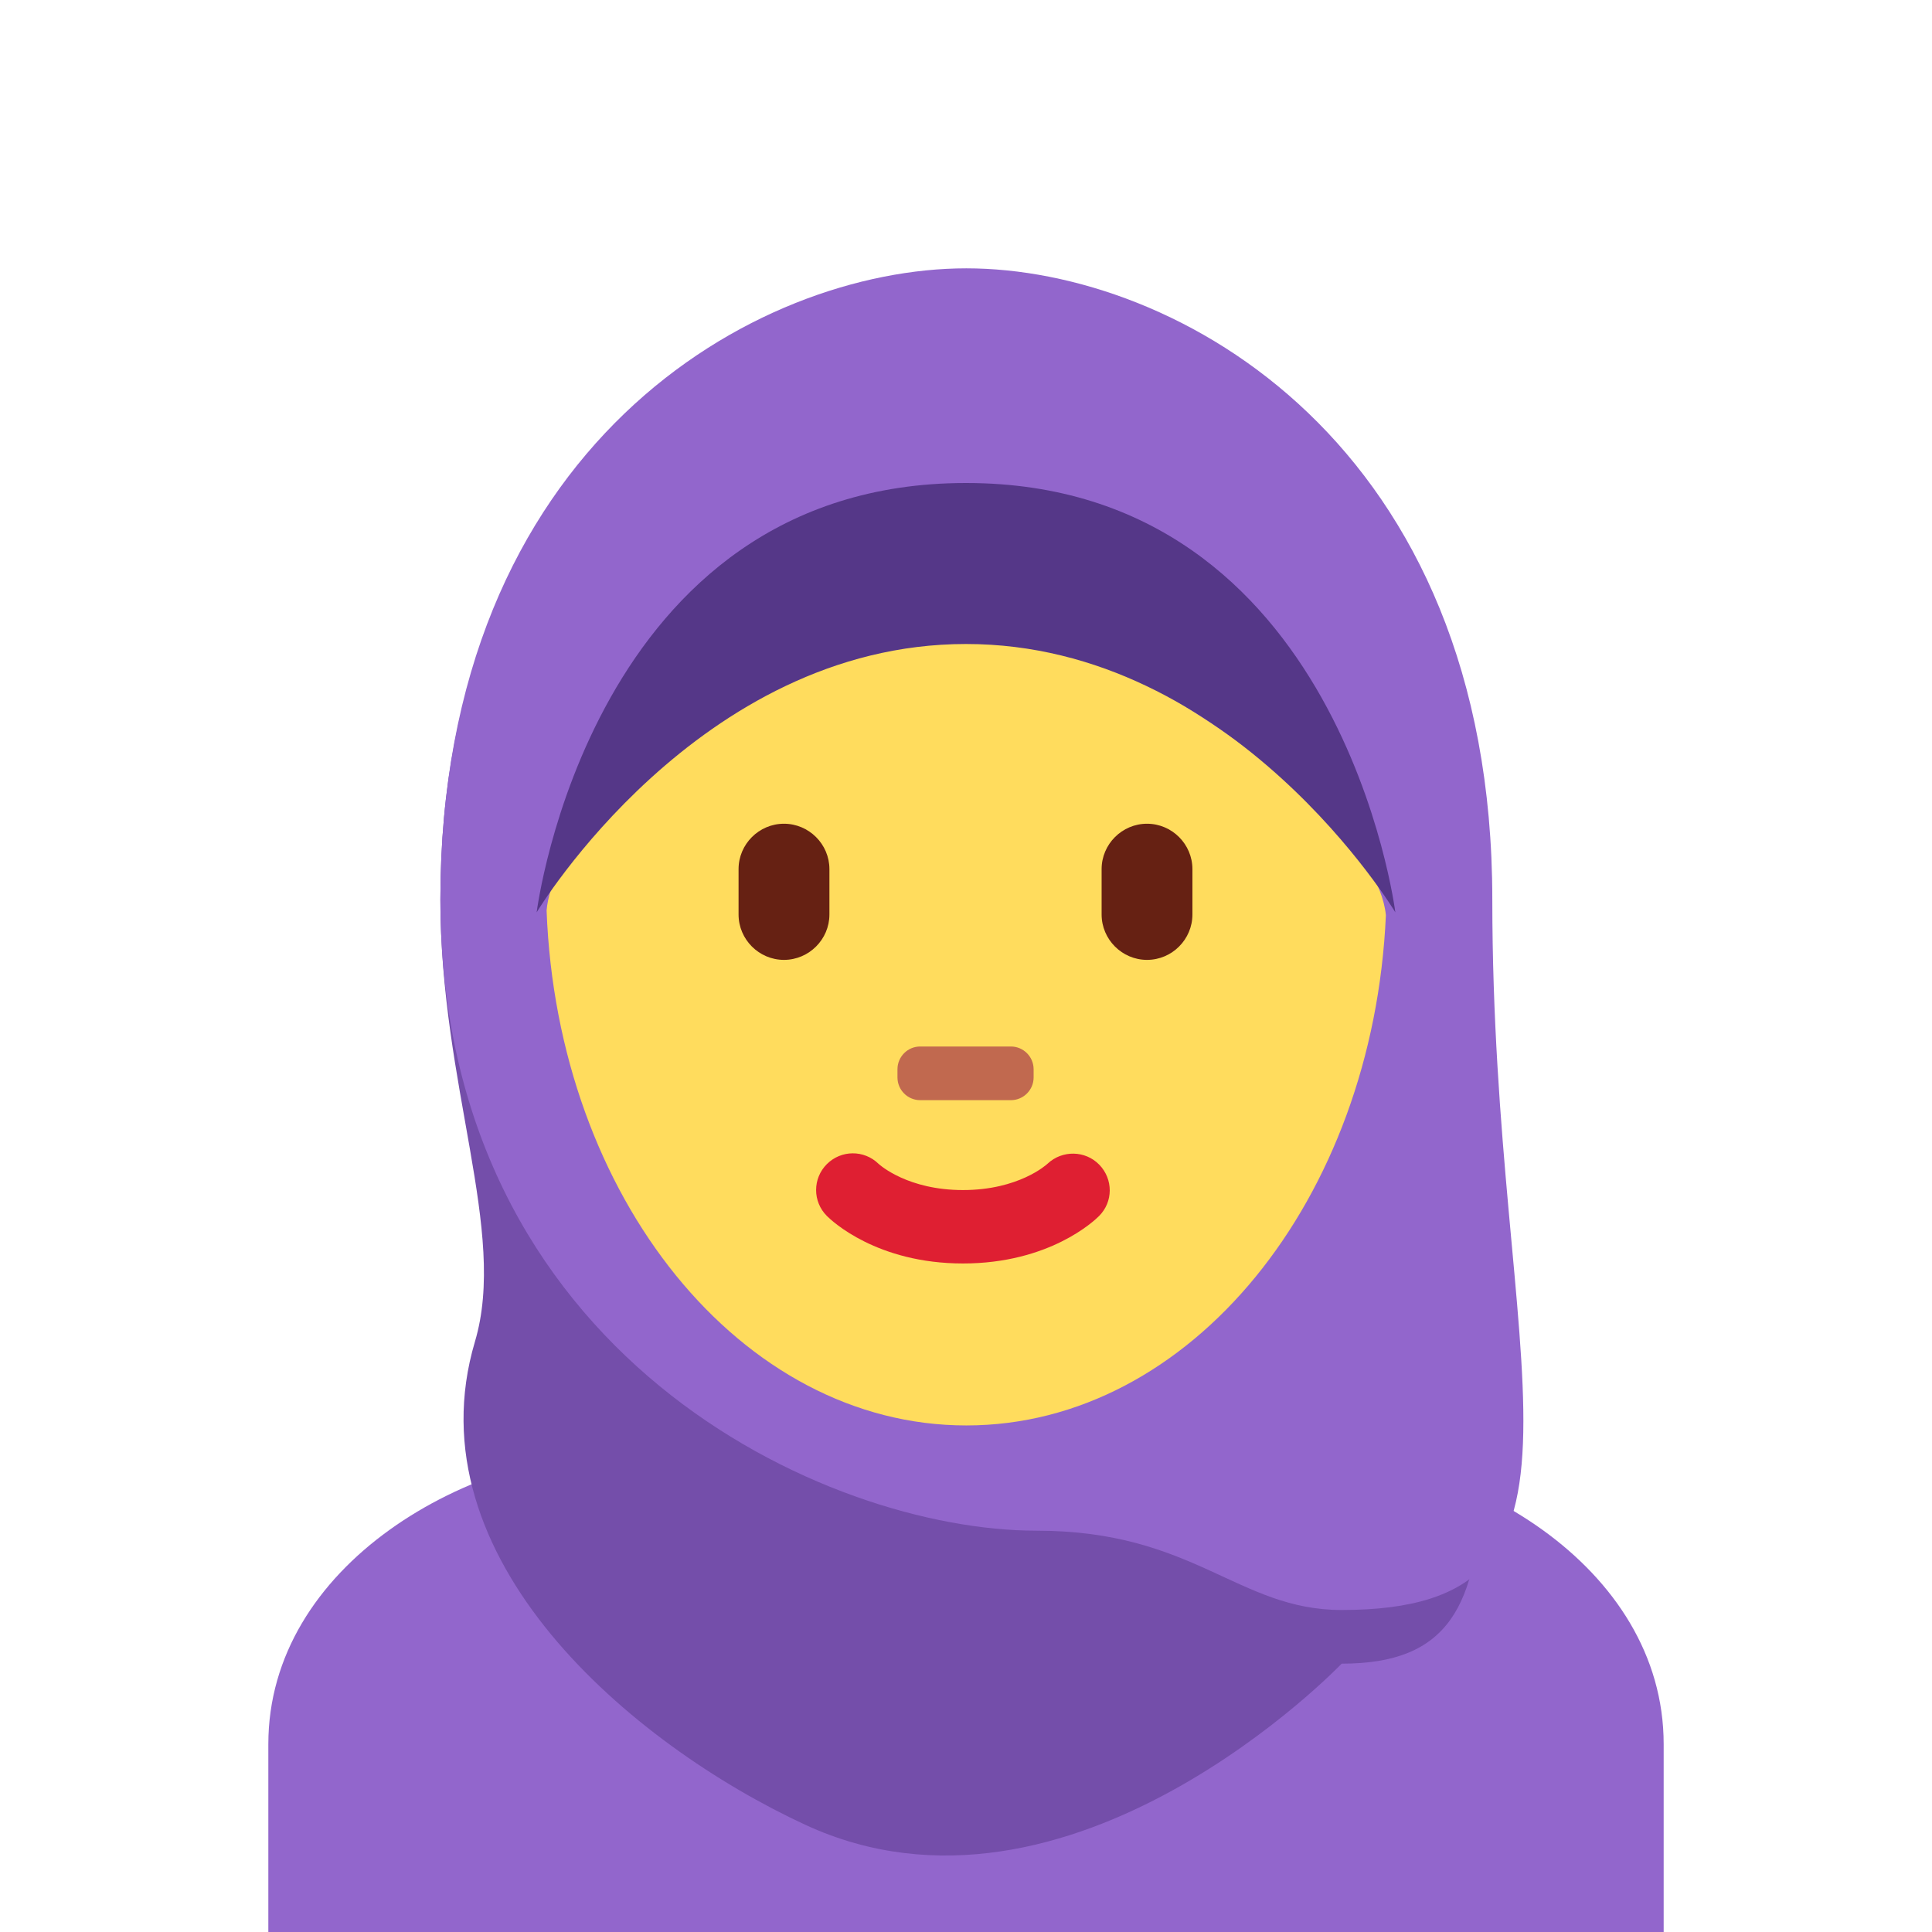
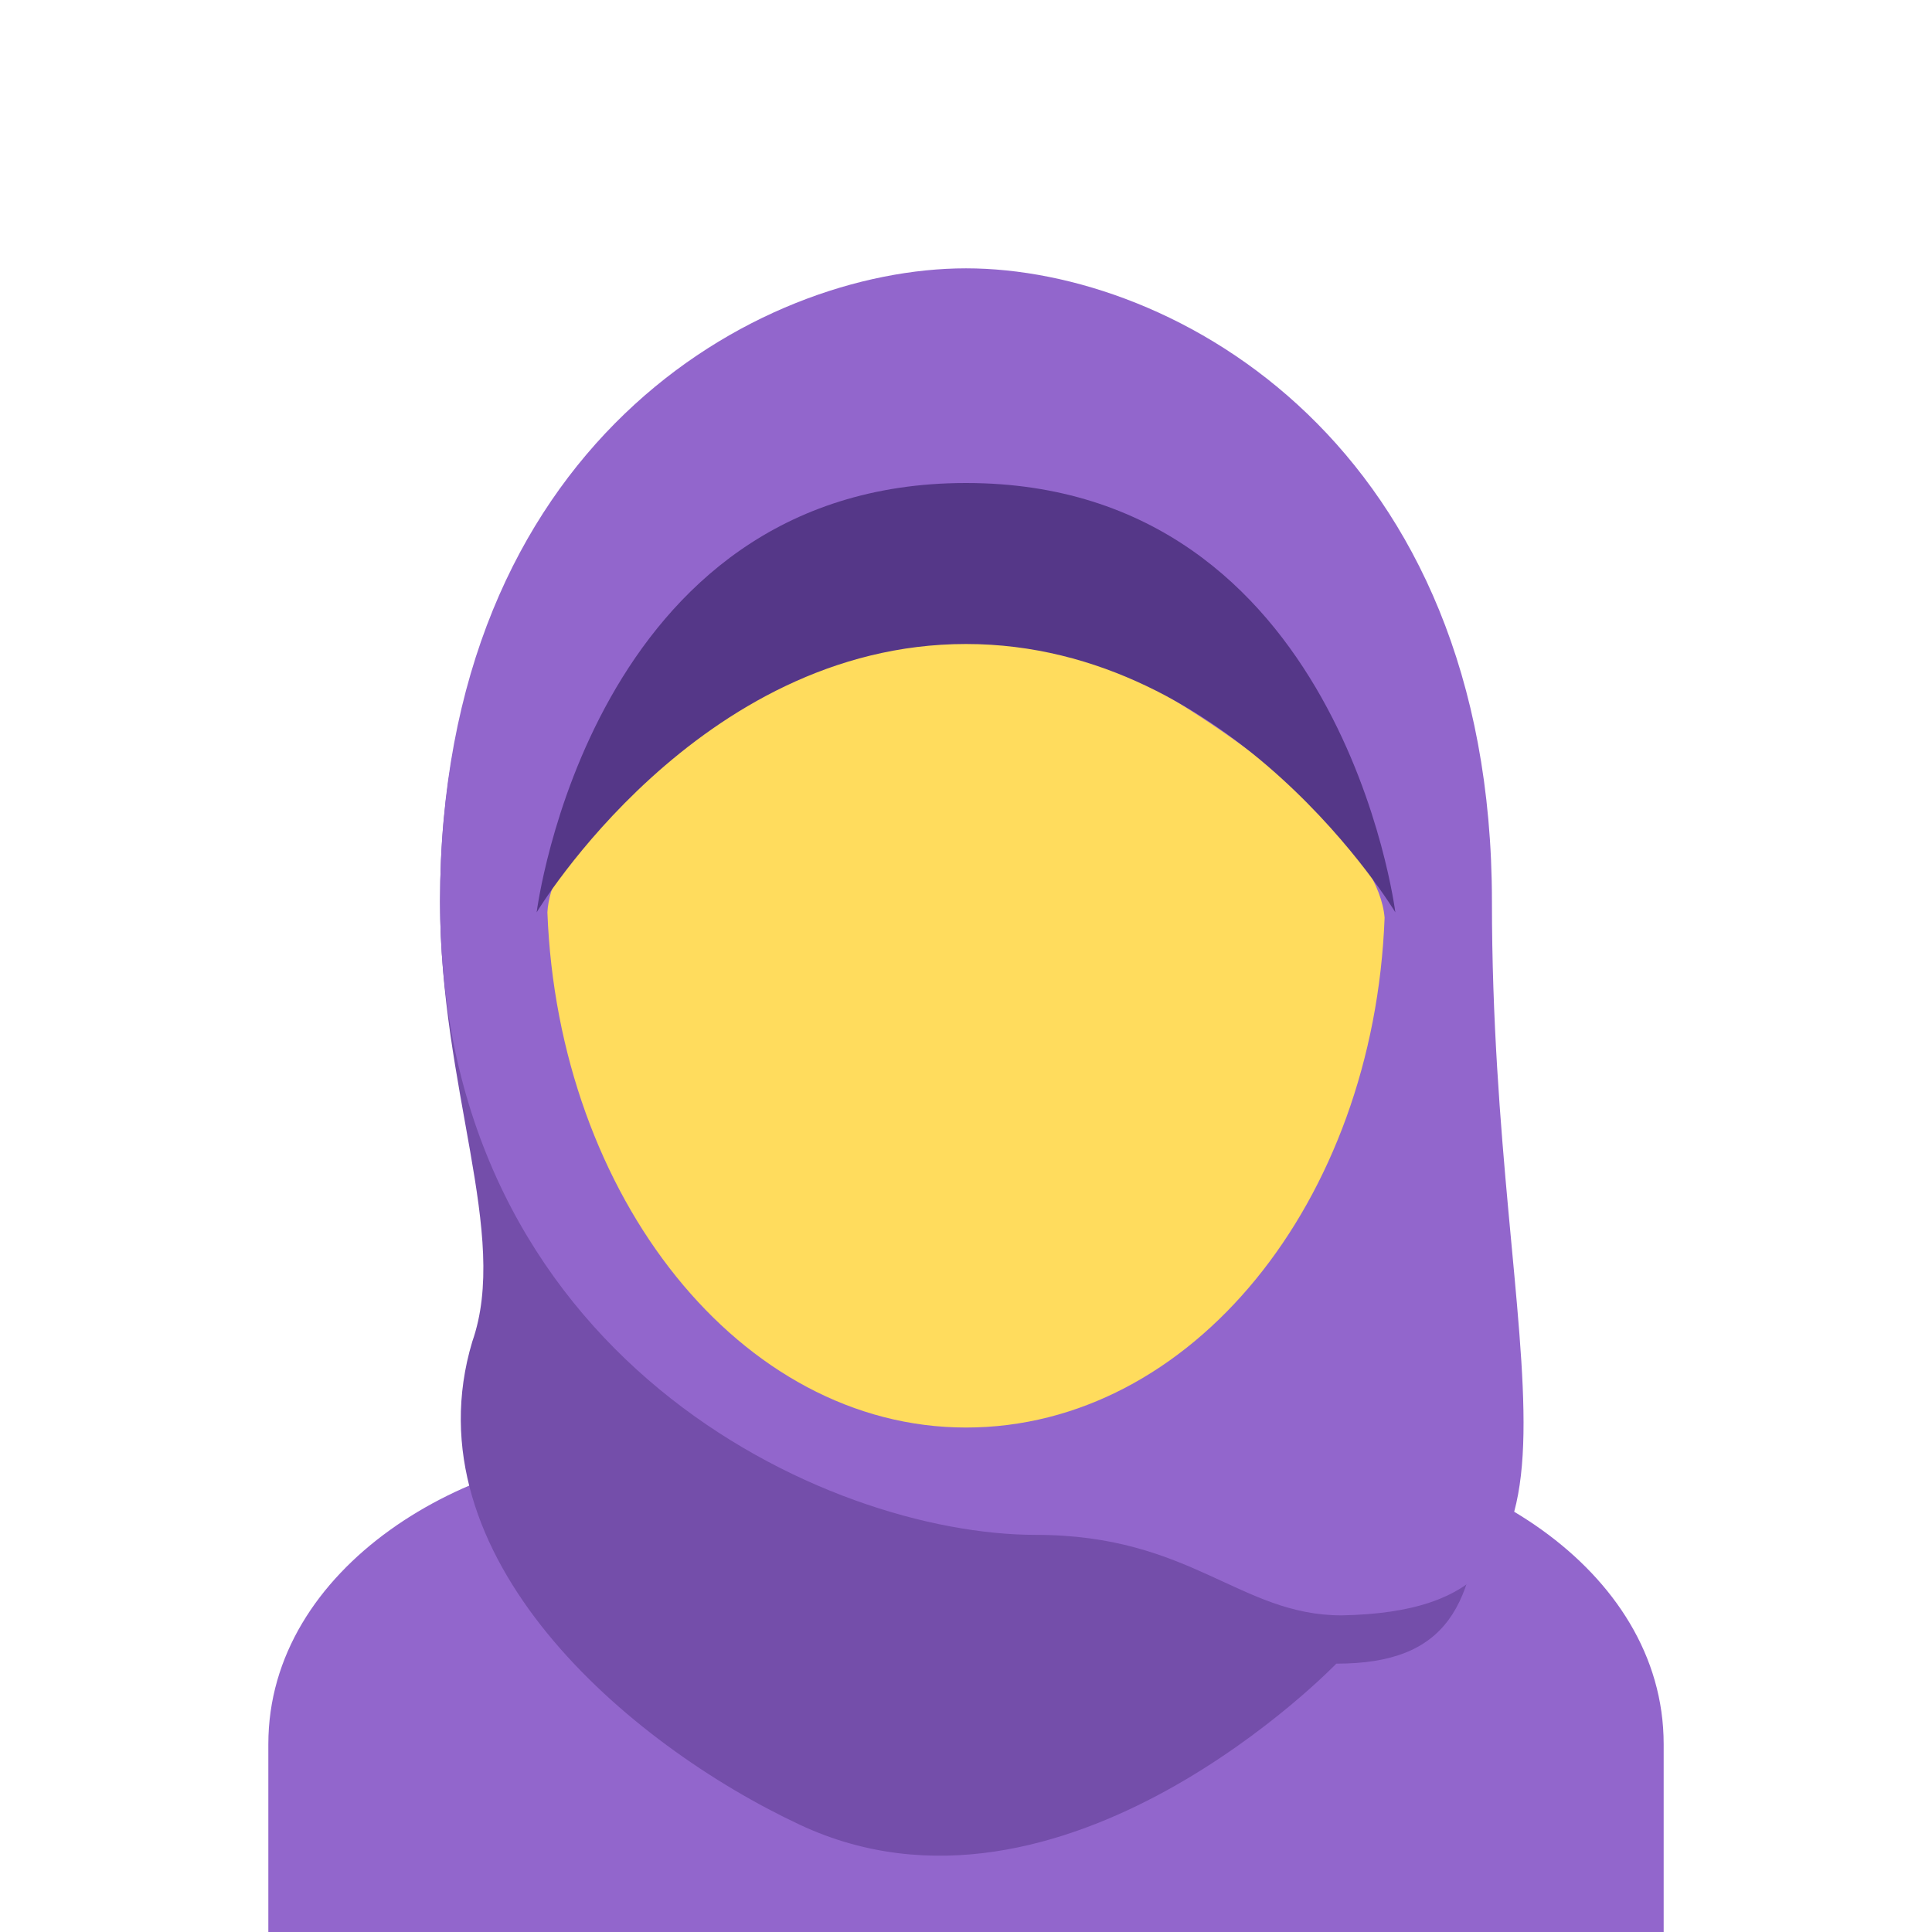
- <svg xmlns="http://www.w3.org/2000/svg" viewBox="0 0 36 36">
-   <path fill="#9266CC" d="M31 36v-3.5c0-3.314-3.685-5.5-7-5.5H12c-3.313 0-7 2.186-7 5.5V36h26z" />
-   <path fill="#744EAA" d="M27.235 16.761c0-8.494-5.309-11.026-9.229-11.026s-9.8 2.559-9.8 11.026c0 3.489 1.255 6.182.644 8.238C7.65 29.037 11.778 32.506 15 34c4.94 2.29 10-3 10-3 3.975 0 2.235-4.248 2.235-14.239z" />
-   <path fill="#9266CC" d="M27.807 16.761C27.807 8.267 21.926 5 18.006 5s-9.8 3.294-9.8 11.761c0 8.494 7.187 11.761 11.107 11.761C22.252 28.521 23.065 30 25 30c5.281 0 2.807-4.419 2.807-13.239z" />
-   <path fill="#FFDC5D" d="M16.904 11.166c-2.167.265-6.558 3.877-6.719 5.799.2 5.341 3.62 9.596 7.821 9.596 4.178 0 7.583-4.208 7.818-9.507-.23-2.372-6.919-6.133-8.92-5.888z" />
-   <path fill="#DF1F32" d="M17.944 23.543c-1.605 0-2.446-.794-2.536-.885-.268-.267-.268-.7 0-.967.266-.265.692-.267.96-.007.035.032.553.491 1.576.491 1.039 0 1.557-.473 1.577-.492.273-.256.703-.248.963.02.26.269.26.691-.004.955-.089.091-.929.885-2.536.885" />
-   <path fill="#662113" d="M14.608 17.886c-.465 0-.846-.381-.846-.846v-.845c0-.465.381-.846.846-.846s.847.381.847.846v.845c0 .465-.382.846-.847.846m6.765 0c-.465 0-.846-.381-.846-.846v-.845c0-.465.381-.846.846-.846.465 0 .846.381.846.846v.845c0 .465-.381.846-.846.846" />
-   <path fill="#C1694F" d="M18.837 20.5h-1.691c-.233 0-.423-.19-.423-.423v-.153c0-.233.189-.424.423-.424h1.691c.232 0 .423.19.423.424v.153c0 .233-.191.423-.423.423" />
-   <path fill="#553788" d="M10 17s3-5 8-5 8 5 8 5-1-8-8-8-8 8-8 8z" />
+ <svg xmlns="http://www.w3.org/2000/svg" version="1.1" id="Layer_1" x="0px" y="0px" viewBox="0 0 36 36" style="enable-background:new 0 0 36 36;" xml:space="preserve">
+   <style type="text/css">
+ 	.st0{fill:#9266CC;}
+ 	.st1{fill:#744EAA;}
+ 	.st2{fill:#FFDC5D;}
+ 	.st3{fill:#553788;}
+ </style>
+   <path class="st0" d="M31,36v-3.5c0-3.3-3.7-5.5-7-5.5H12c-3.3,0-7,2.2-7,5.5V36H31z" />
+   <path class="st1" d="M27.2,16.8c0-8.5-5.3-11-9.2-11s-9.8,2.6-9.8,11c0,3.5,1.3,6.2,0.6,8.2c-1.2,4,2.9,7.5,6.1,9c4.9,2.3,10-3,10-3  C29,31,27.2,26.8,27.2,16.8z" />
+   <path class="st0" d="M27.8,16.8C27.8,8.3,21.9,5,18,5S8.2,8.3,8.2,16.8c0,8.5,7.2,11.8,11.1,11.8c2.9,0,3.8,1.5,5.7,1.5  C30.3,30,27.8,25.6,27.8,16.8z" />
+   <path class="st2" d="M16.9,11.2c-2.2,0.3-6.6,3.9-6.7,5.8c0.2,5.3,3.6,9.6,7.8,9.6c4.2,0,7.6-4.2,7.8-9.5  C25.6,14.7,18.9,10.9,16.9,11.2z" />
+   <path class="st3" d="M10,17c0,0,3-5,8-5s8,5,8,5s-1-8-8-8S10,17,10,17z" />
</svg>
